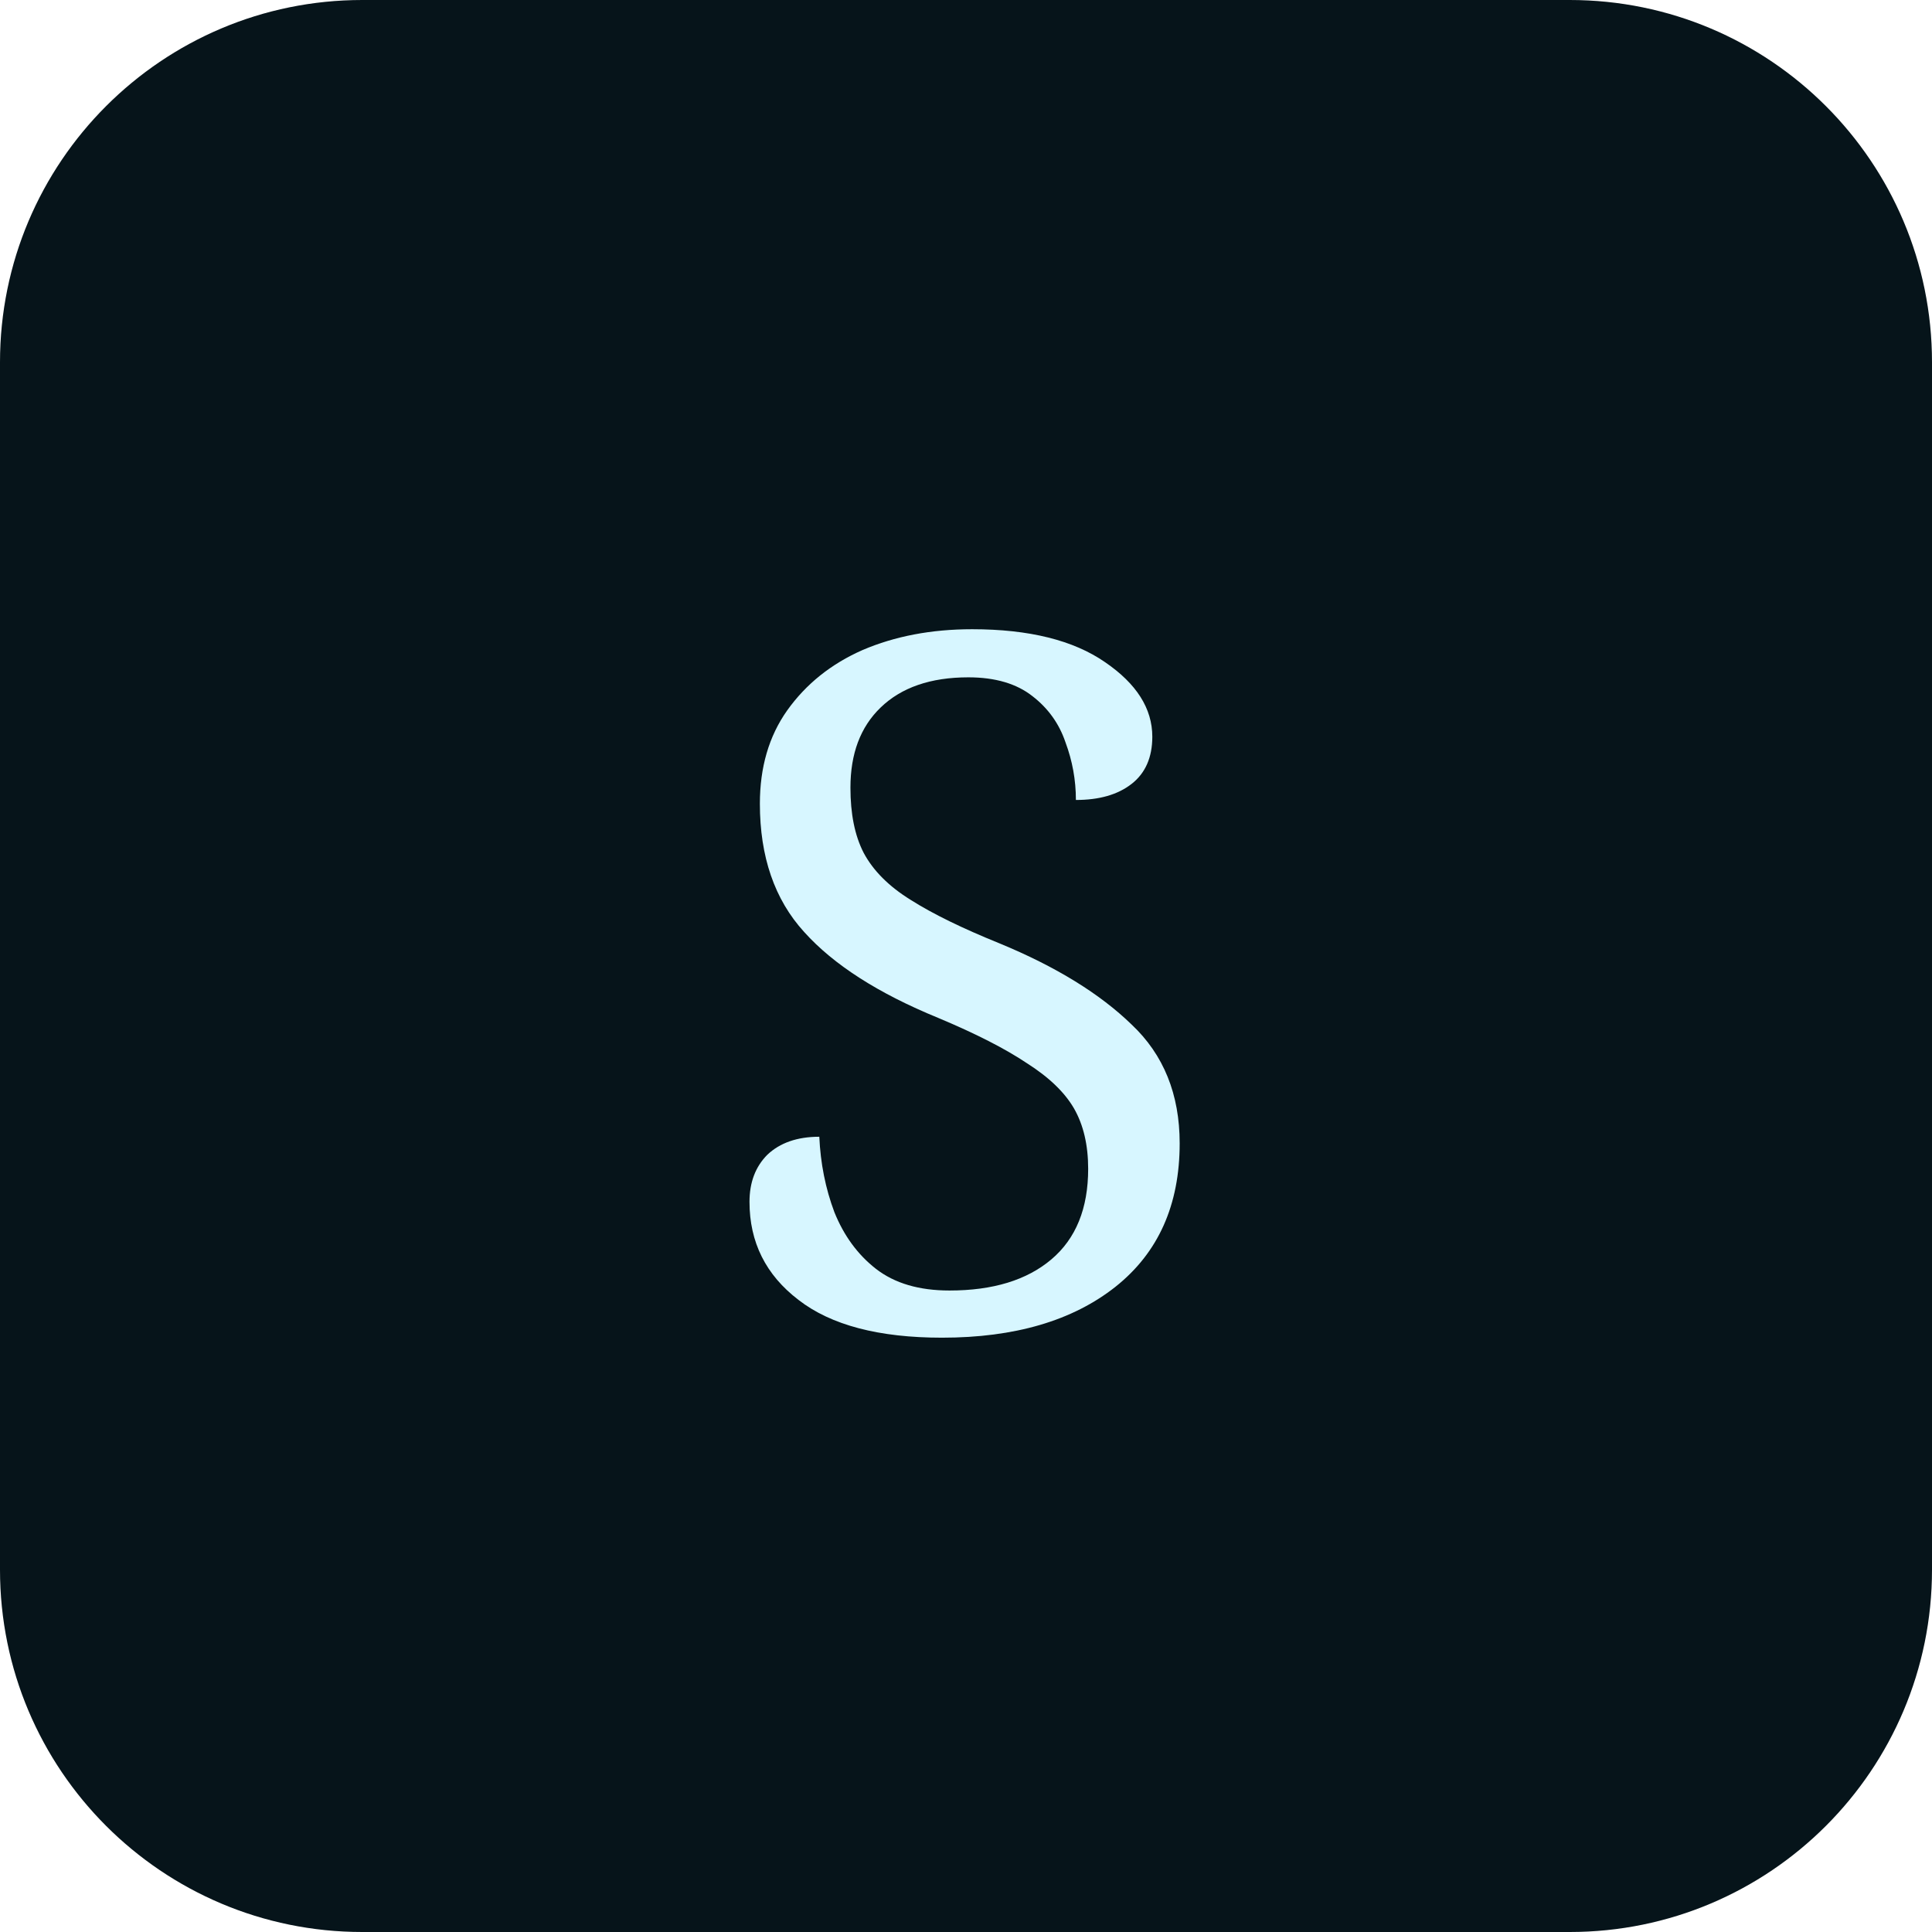
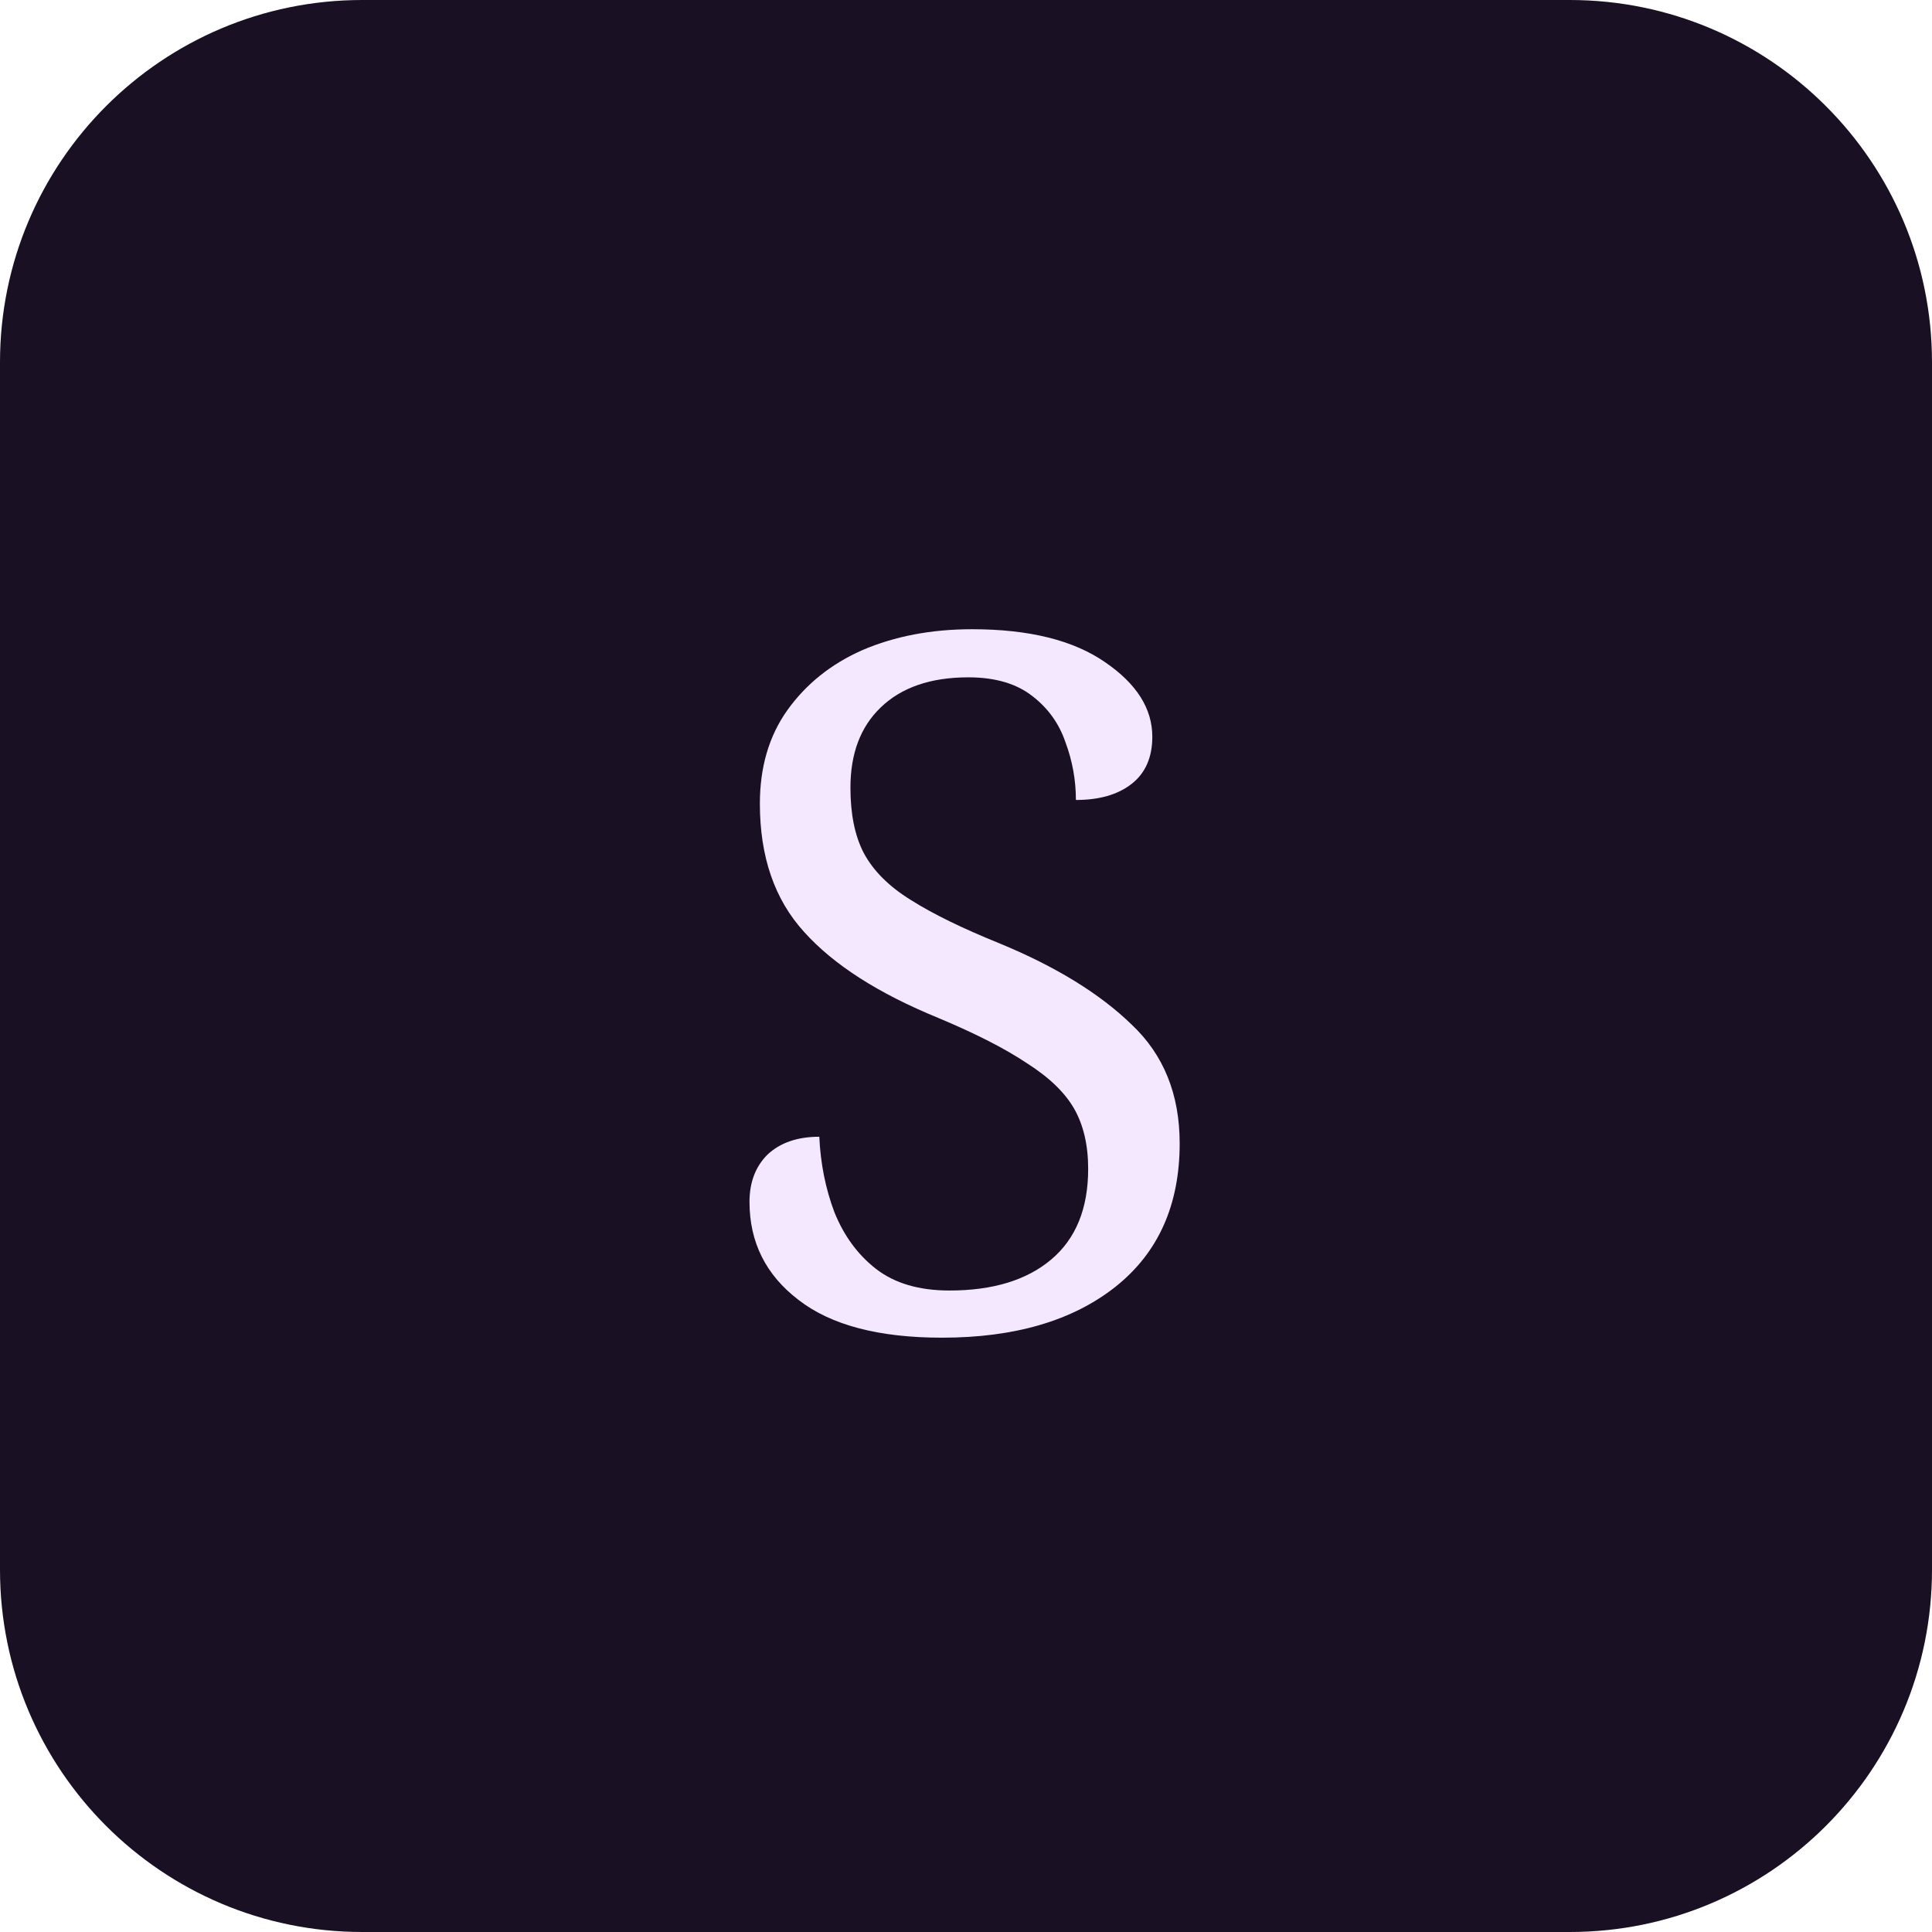
<svg xmlns="http://www.w3.org/2000/svg" viewBox="0 0 32 32">
-   <rect width="32" height="32" rx="6" fill="#06141a" />
-   <text x="16" y="22" text-anchor="middle" font-family="Georgia, serif" font-size="16" fill="#d7f6ff">S</text>
+   <rect width="32" height="32" rx="6" fill="#1a1024" />
+   <text x="16" y="22" text-anchor="middle" font-family="Georgia, serif" font-size="16" fill="#f3e8ff">S</text>
</svg>
